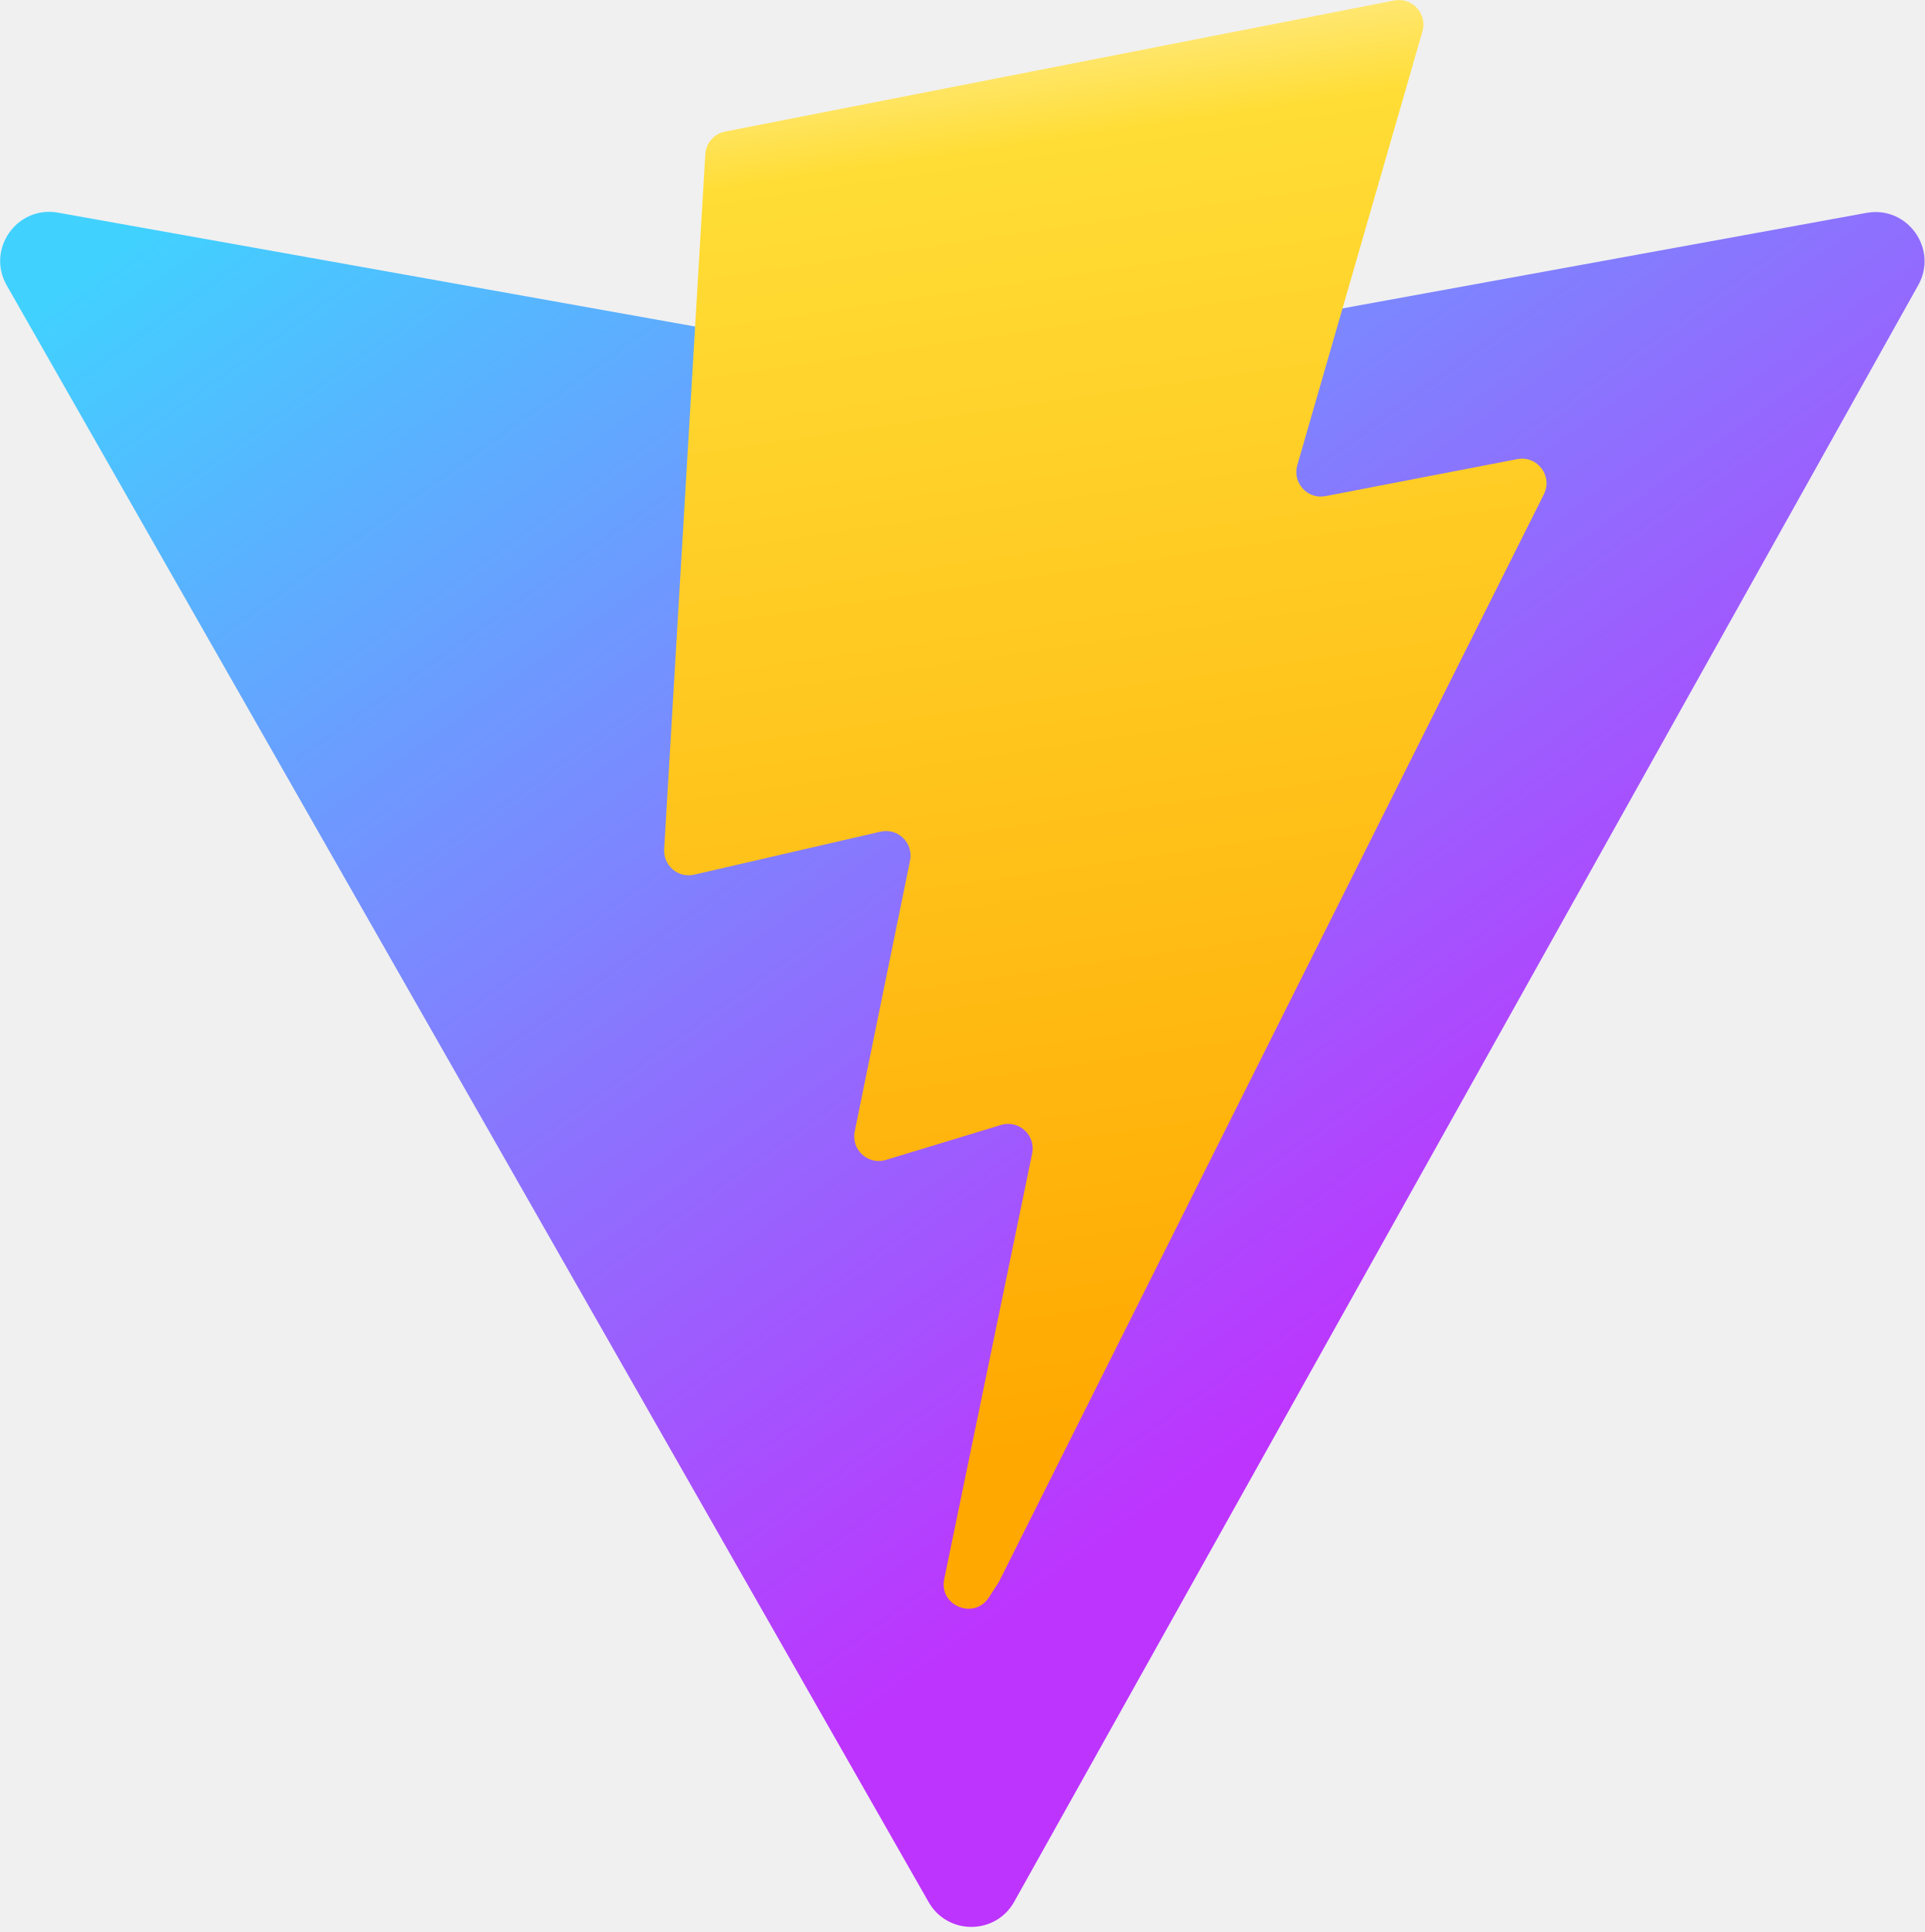
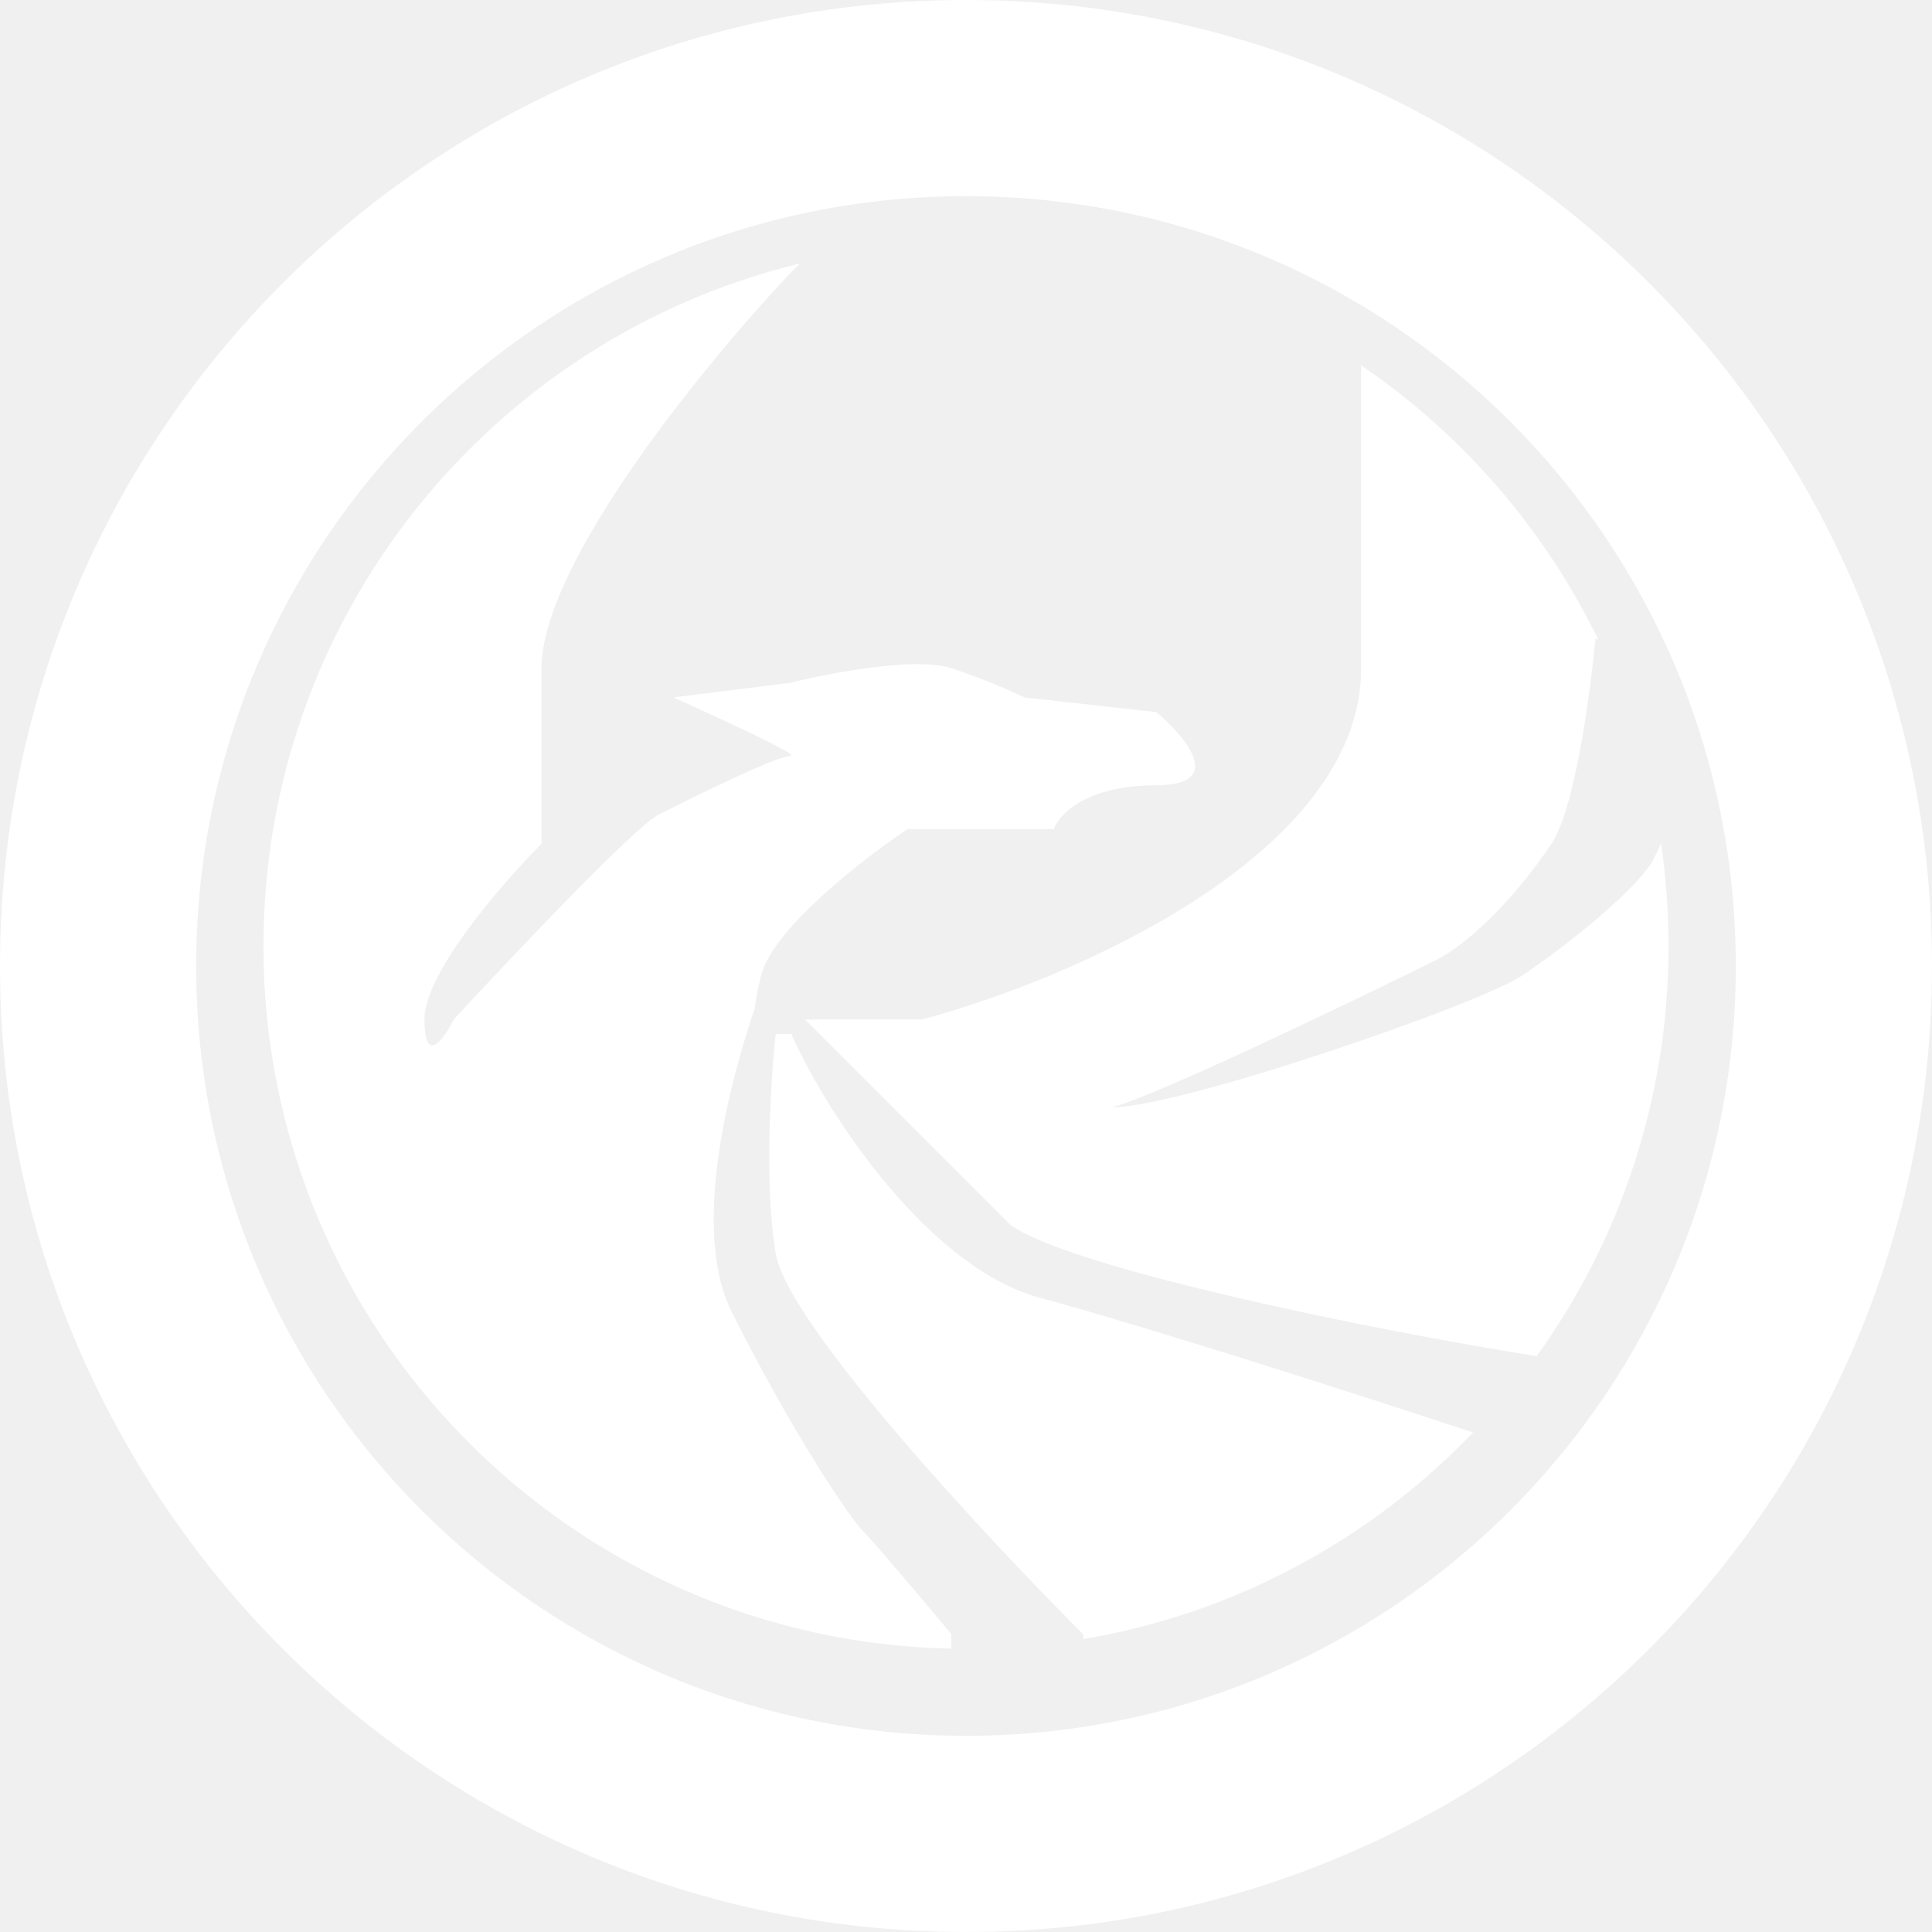
- <svg xmlns="http://www.w3.org/2000/svg" aria-hidden="true" role="img" class="iconify iconify--logos" width="31.88" height="32" preserveAspectRatio="xMidYMid meet" viewBox="0 0 256 257">
-   <defs>
-     <linearGradient id="IconifyId1813088fe1fbc01fb466" x1="-.828%" x2="57.636%" y1="7.652%" y2="78.411%">
-       <stop offset="0%" stop-color="#41D1FF" />
-       <stop offset="100%" stop-color="#BD34FE" />
-     </linearGradient>
-     <linearGradient id="IconifyId1813088fe1fbc01fb467" x1="43.376%" x2="50.316%" y1="2.242%" y2="89.03%">
-       <stop offset="0%" stop-color="#FFEA83" />
-       <stop offset="8.333%" stop-color="#FFDD35" />
-       <stop offset="100%" stop-color="#FFA800" />
-     </linearGradient>
-   </defs>
-   <path fill="url(#IconifyId1813088fe1fbc01fb466)" d="M255.153 37.938L134.897 252.976c-2.483 4.44-8.862 4.466-11.382.048L.875 37.958c-2.746-4.814 1.371-10.646 6.827-9.67l120.385 21.517a6.537 6.537 0 0 0 2.322-.004l117.867-21.483c5.438-.991 9.574 4.796 6.877 9.62Z" />
-   <path fill="url(#IconifyId1813088fe1fbc01fb467)" d="M185.432.063L96.44 17.501a3.268 3.268 0 0 0-2.634 3.014l-5.474 92.456a3.268 3.268 0 0 0 3.997 3.378l24.777-5.718c2.318-.535 4.413 1.507 3.936 3.838l-7.361 36.047c-.495 2.426 1.782 4.5 4.151 3.78l15.304-4.649c2.372-.72 4.652 1.36 4.15 3.788l-11.698 56.621c-.732 3.542 3.979 5.473 5.943 2.437l1.313-2.028l72.516-144.72c1.215-2.423-.88-5.186-3.54-4.672l-25.505 4.922c-2.396.462-4.435-1.77-3.759-4.114l16.646-57.705c.677-2.35-1.37-4.583-3.769-4.113Z" />
+ <svg xmlns="http://www.w3.org/2000/svg" width="66" height="66" viewBox="0 0 66 66" fill="none">
+   <path d="M66 33C66 51.225 51.225 66 33 66C14.775 66 0 51.225 0 33C0 14.775 14.775 0 33 0C51.225 0 66 14.775 66 33ZM6.701 33C6.701 47.524 18.476 59.298 33 59.298C47.524 59.298 59.298 47.524 59.298 33C59.298 18.476 47.524 6.701 33 6.701C18.476 6.701 6.701 18.476 6.701 33Z" fill="white" />
+   <path fill-rule="evenodd" clip-rule="evenodd" d="M26.938 9.392L27.33 9C16.811 11.548 9 21.025 9 32.326C9 45.414 19.476 56.055 32.5 56.321V55.826C31.667 54.826 29.9 52.726 29.5 52.326C29 51.826 27 48.826 25 44.826C23.547 41.92 25.008 36.733 25.788 34.431C25.809 34.19 25.872 33.836 26 33.326C26.4 31.726 29.5 29.326 31 28.326H36C36.167 27.826 37.1 26.826 39.5 26.826C41.9 26.826 40.5 25.16 39.5 24.326L35 23.826C34.667 23.66 33.7 23.226 32.5 22.826C31.3 22.426 28.333 22.993 27 23.326L23 23.826C24.5 24.493 27.4 25.826 27 25.826C26.5 25.826 23.5 27.326 22.5 27.826C21.7 28.226 17.5 32.66 15.5 34.826C15.167 35.493 14.5 36.426 14.5 34.826C14.5 33.226 17.167 30.16 18.5 28.826V22.826C18.5 19.252 24.085 12.426 26.938 9.392ZM26.5 35.326C26.333 36.826 26.1 40.426 26.5 42.826C26.9 45.226 33.667 52.493 37 55.826V55.994C42.198 55.122 46.83 52.579 50.324 48.936C46.421 47.648 39.461 45.407 35.5 44.326C31.831 43.326 28.371 38.316 27.033 35.326H26.5ZM57 32.326C57 37.551 55.331 42.385 52.496 46.326C47.162 45.492 36.499 43.326 34.5 41.826L27.5 34.826H31.5C36.5 33.493 46.5 29.226 46.5 22.826V12.48C49.949 14.831 52.754 18.058 54.594 21.84L54.5 21.826C54.333 23.66 53.8 27.626 53 28.826C52 30.326 50.414 32.119 49 32.826C48 33.326 39.833 37.326 38 37.826C40.333 37.826 50.5 34.326 52 33.326C53.5 32.326 56 30.326 56.5 29.326C56.571 29.184 56.654 29.007 56.744 28.809C56.913 29.957 57 31.131 57 32.326Z" fill="white" />
</svg>
